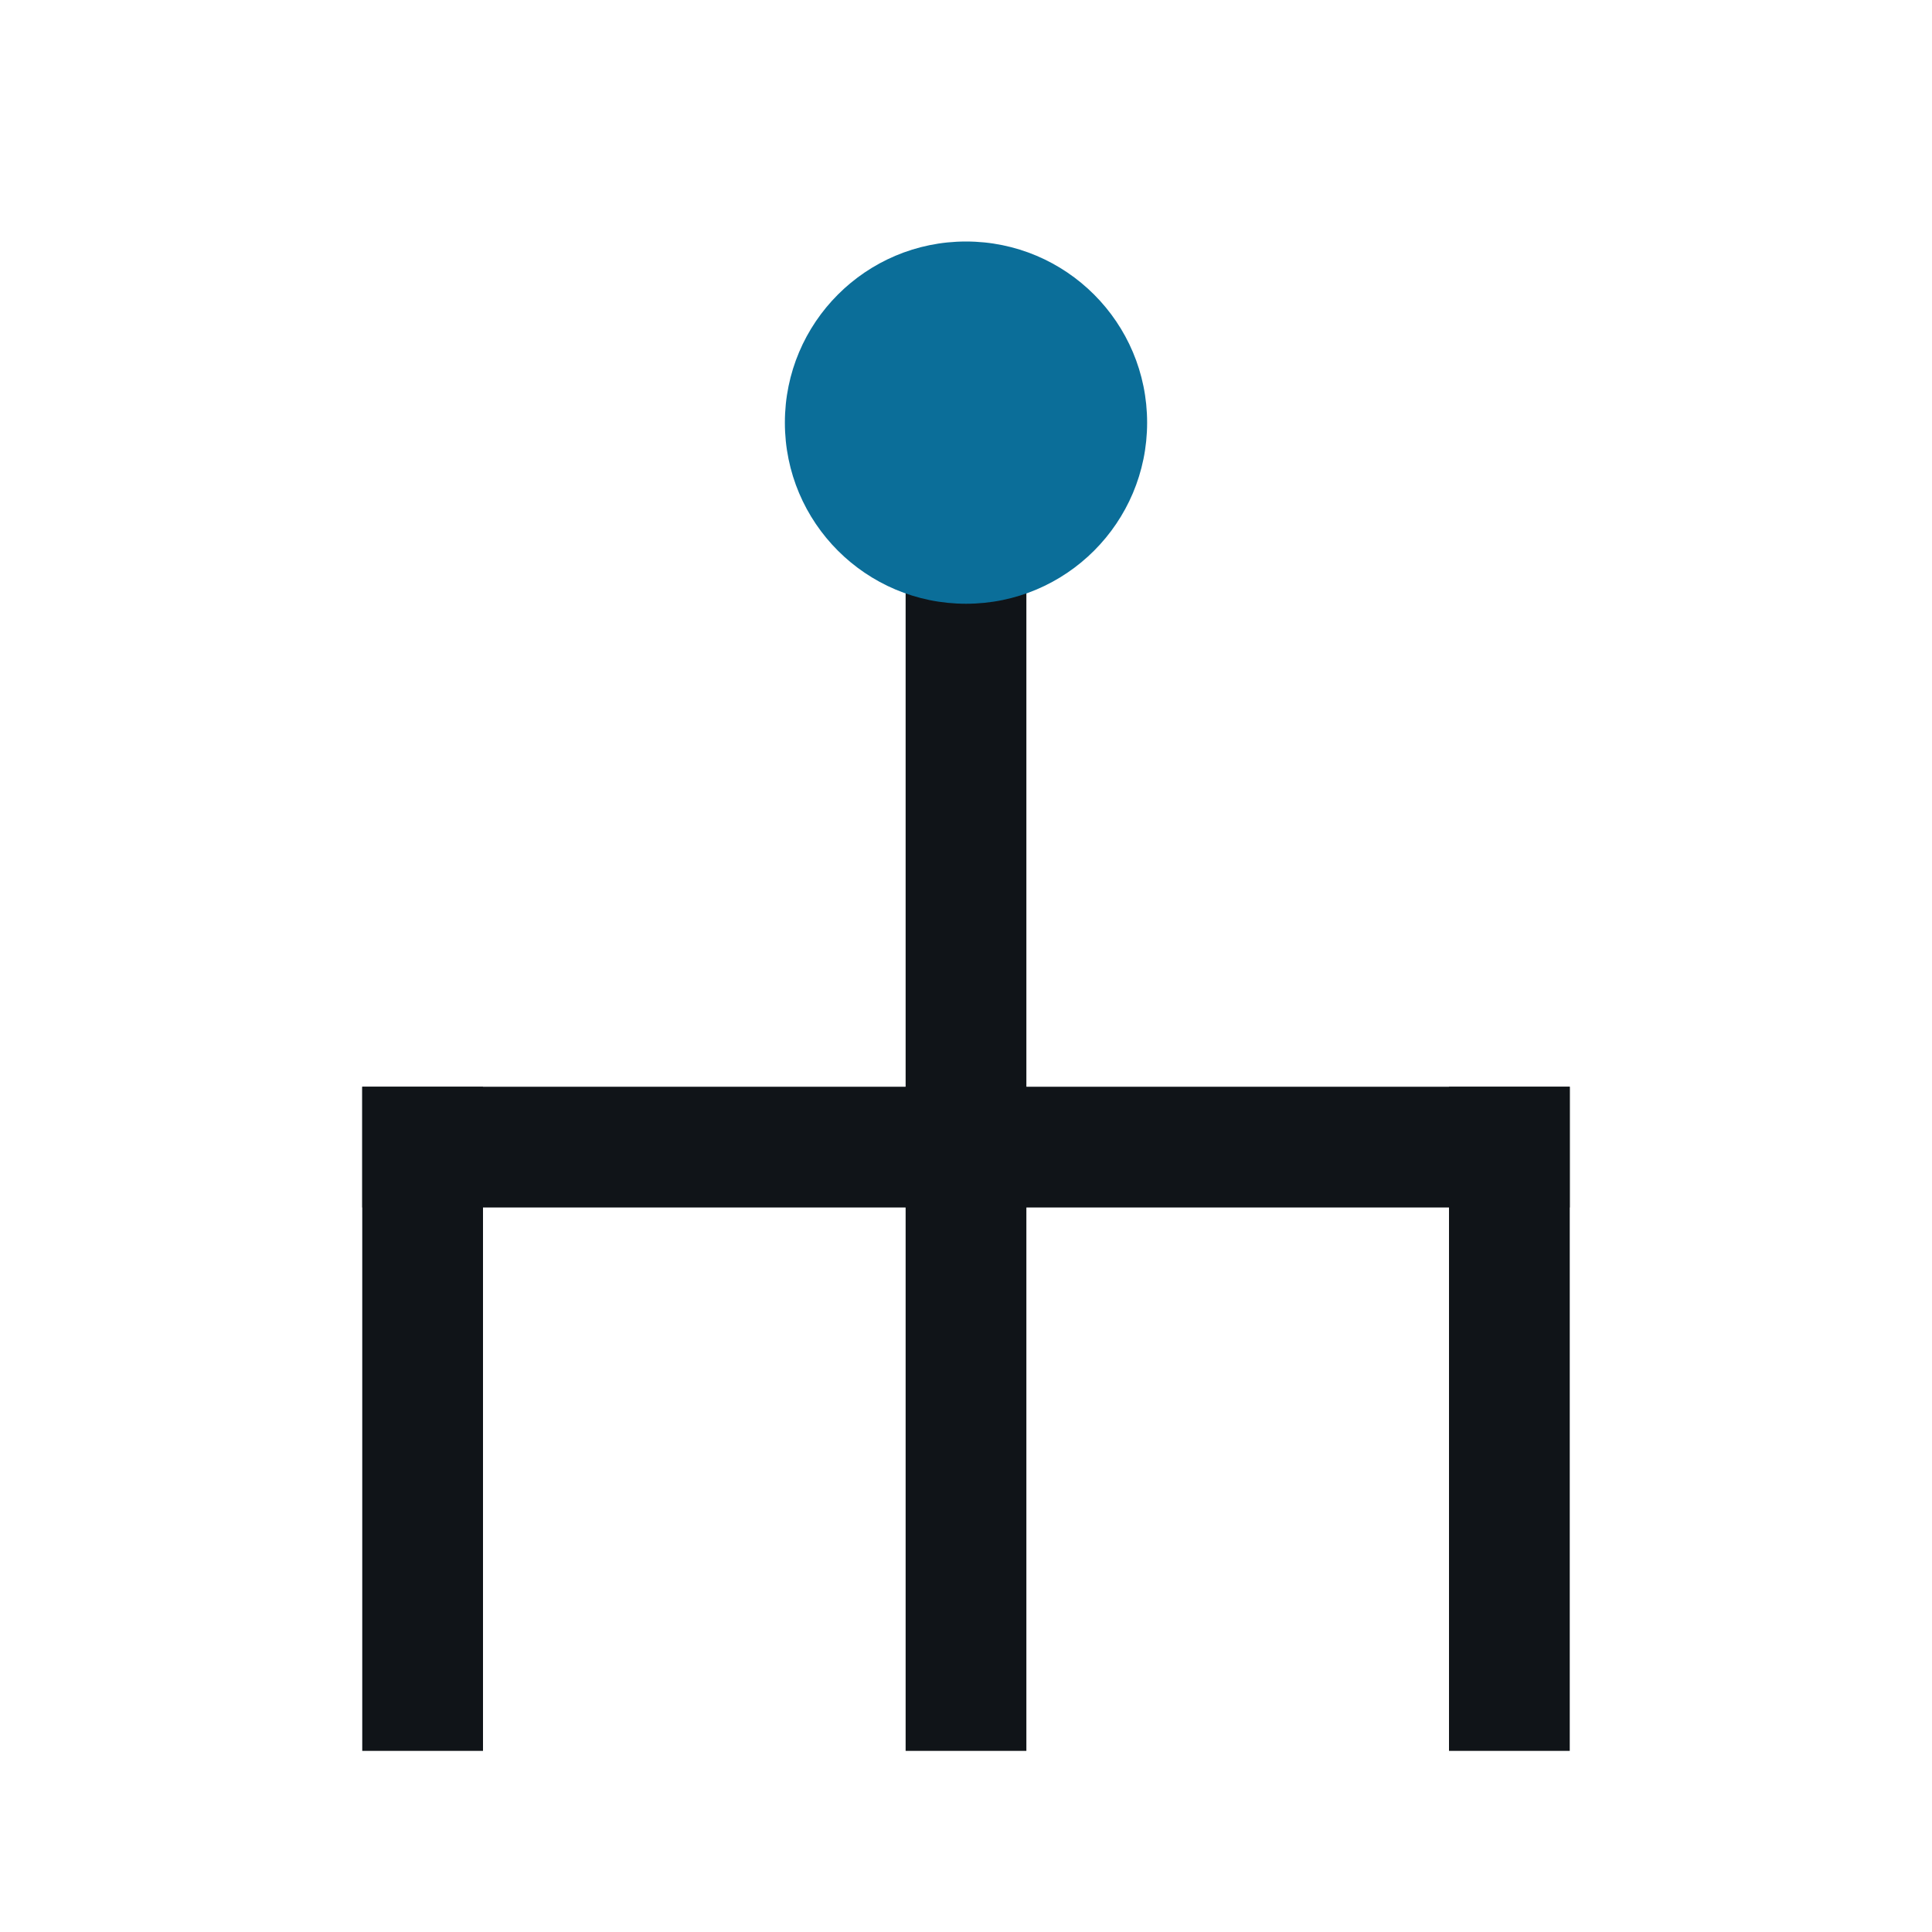
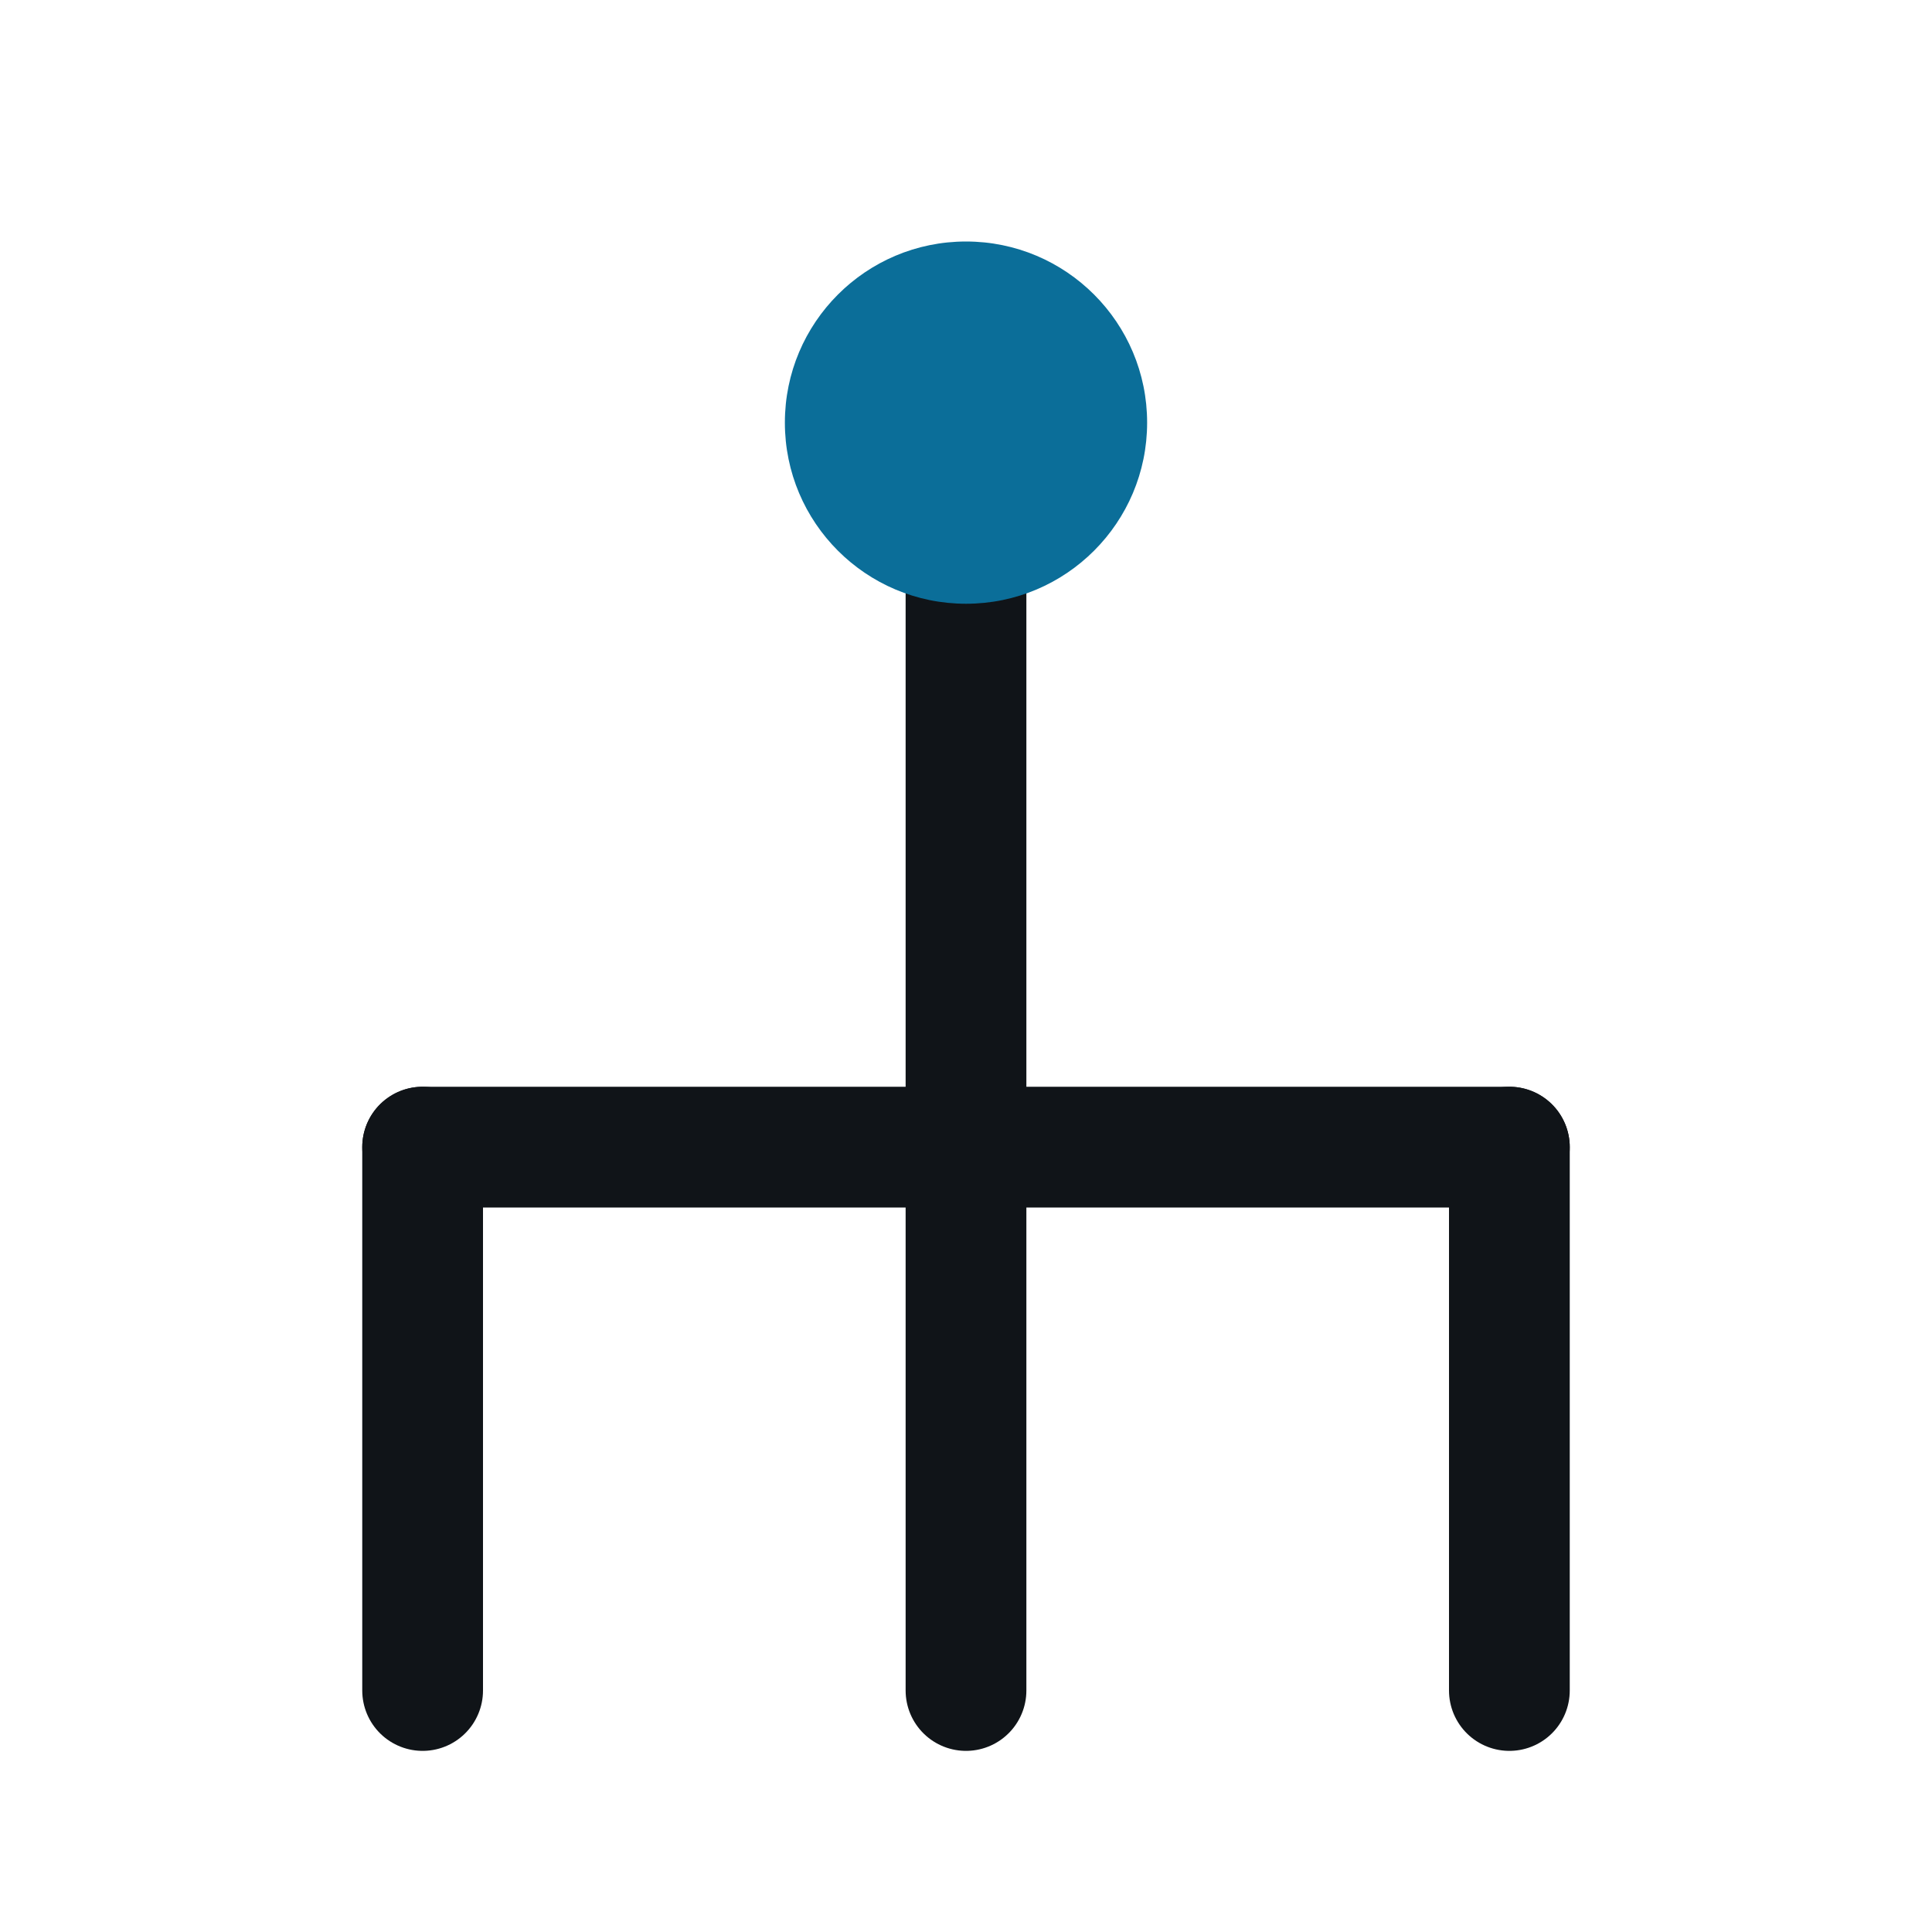
<svg xmlns="http://www.w3.org/2000/svg" width="64" height="64" viewBox="0 0 64 64">
-   <g fill="none" stroke="#101418" stroke-width="4" stroke-linecap="square">
+   <g fill="none" stroke="#101418" stroke-width="4" stroke-linecap="round" stroke-linejoin="round">
    <path d="M32,14 L32,38" />
    <path d="M14,38 L50,38" />
    <path d="M14,38 L14,56" />
    <path d="M32,38 L32,56" />
    <path d="M50,38 L50,56" />
  </g>
  <circle cx="32" cy="14" r="6" fill="#0B6E99" />
</svg>
